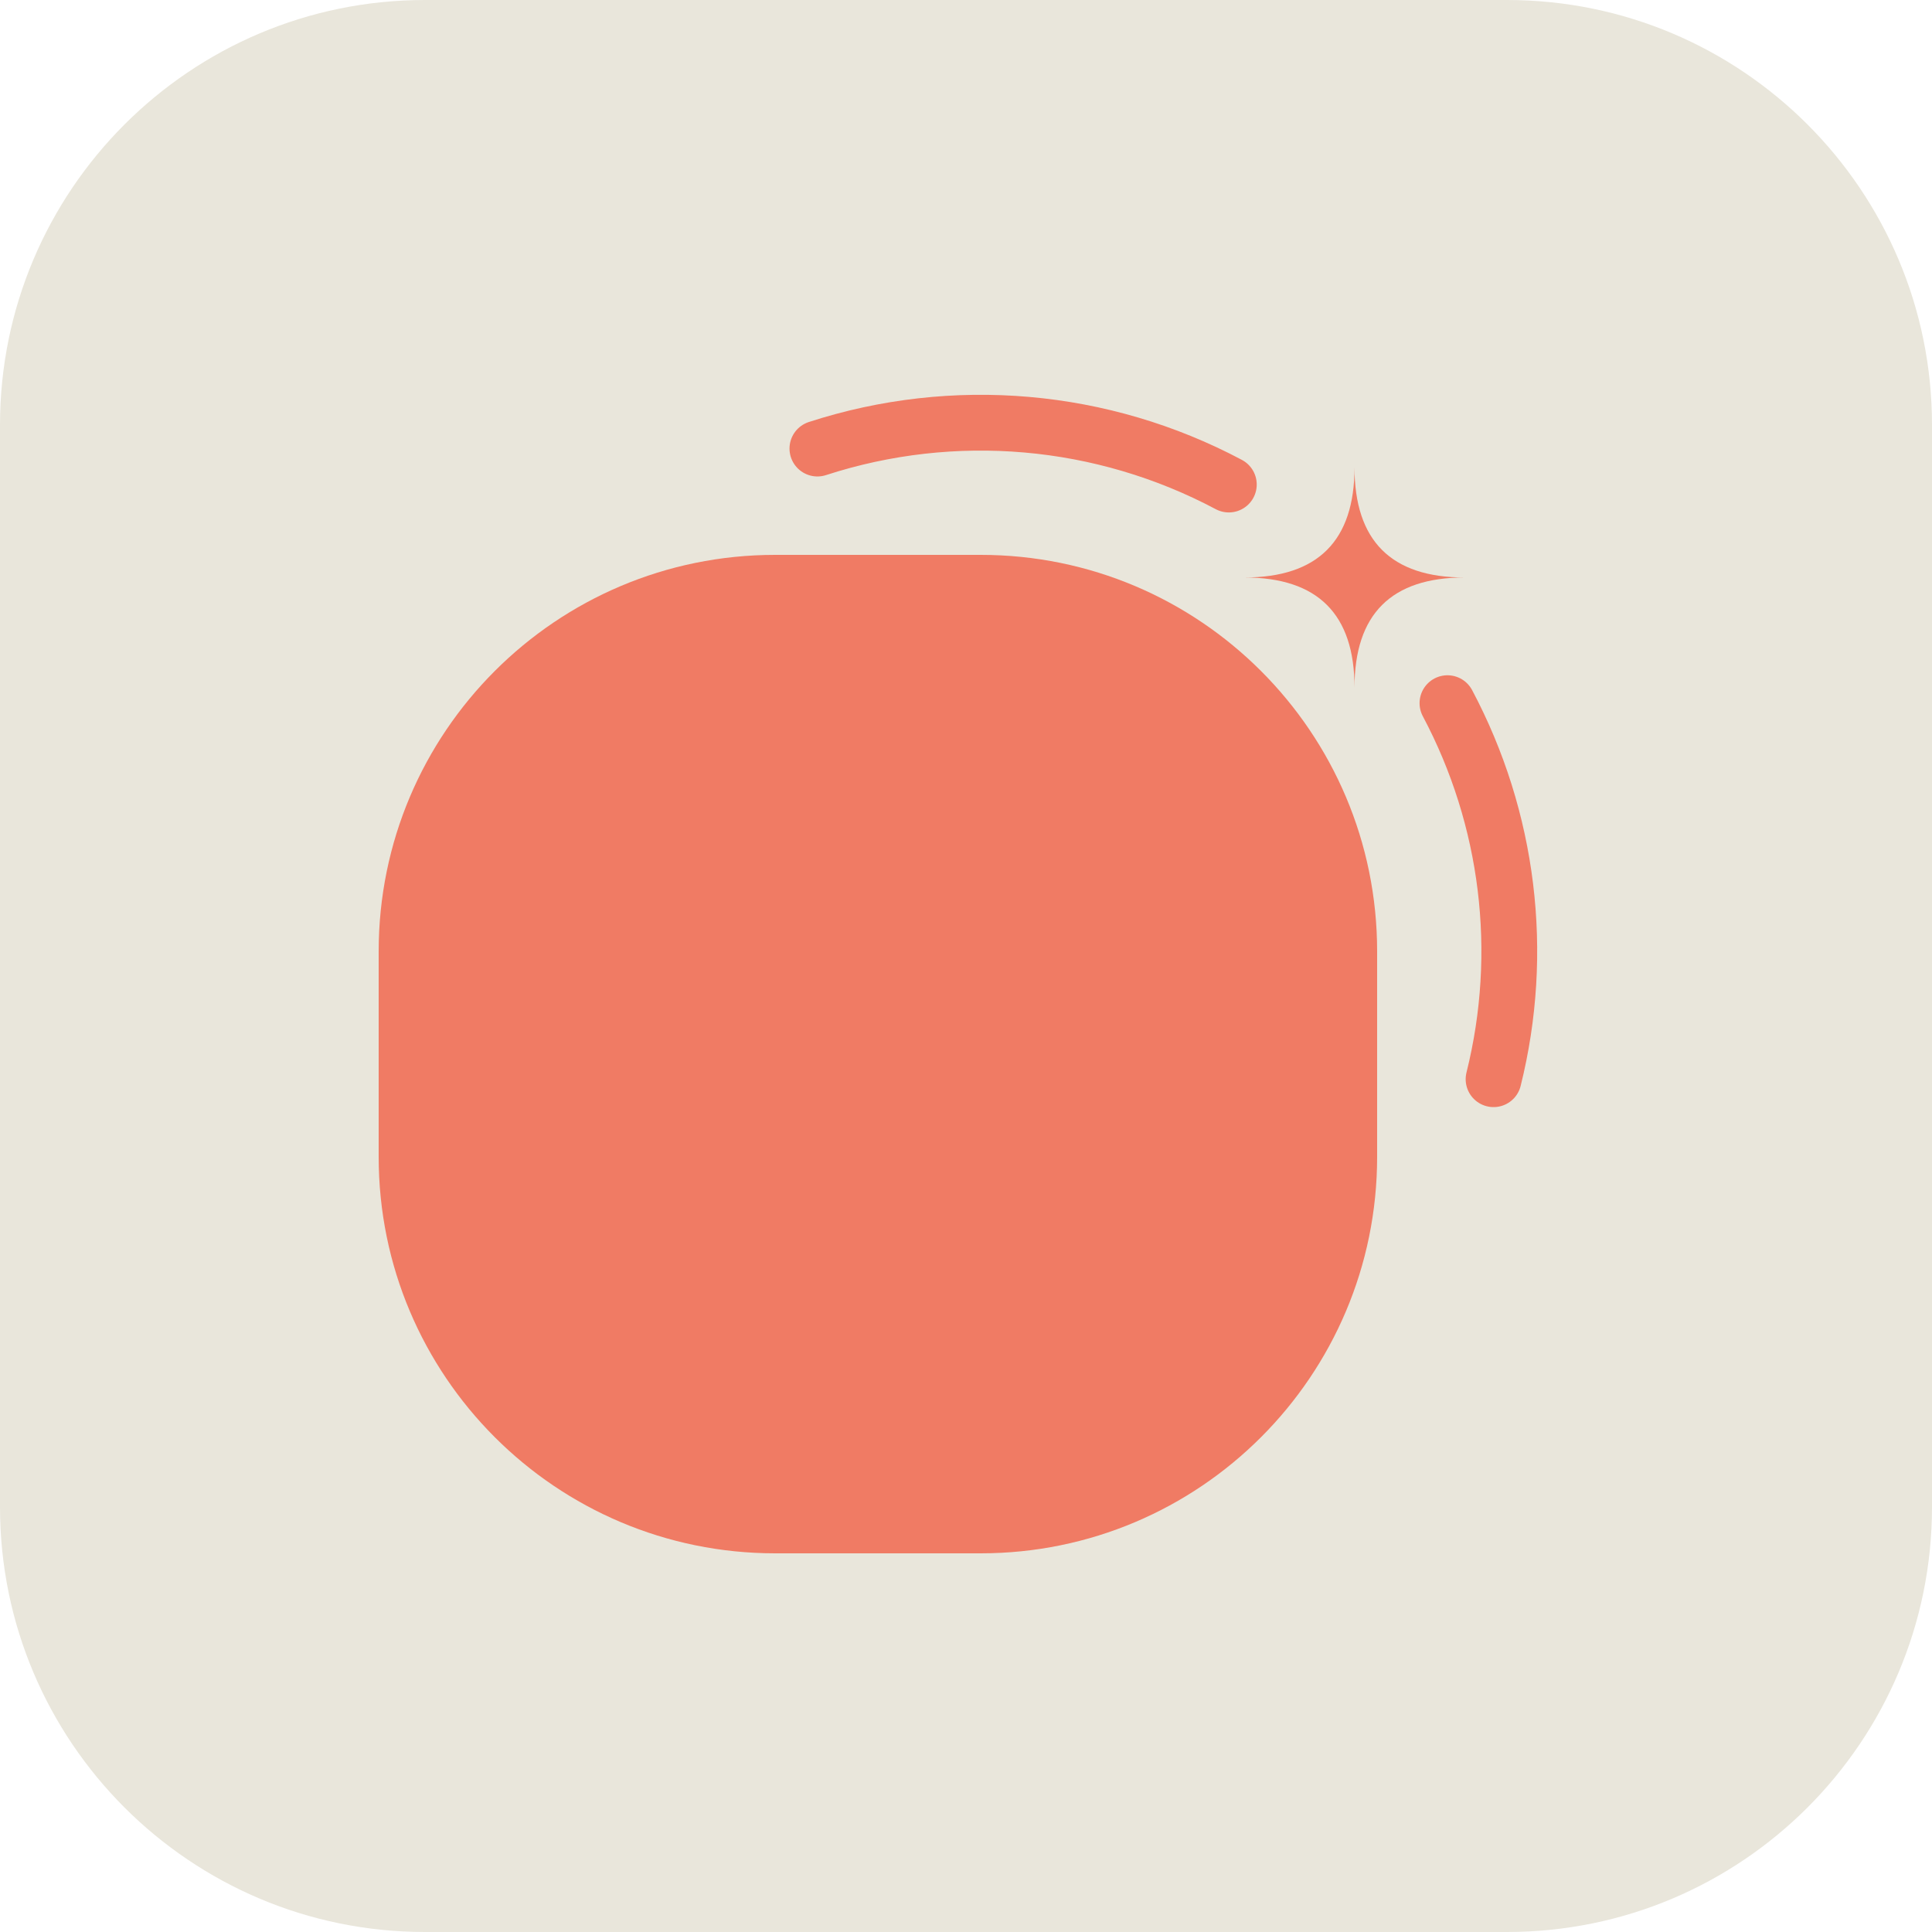
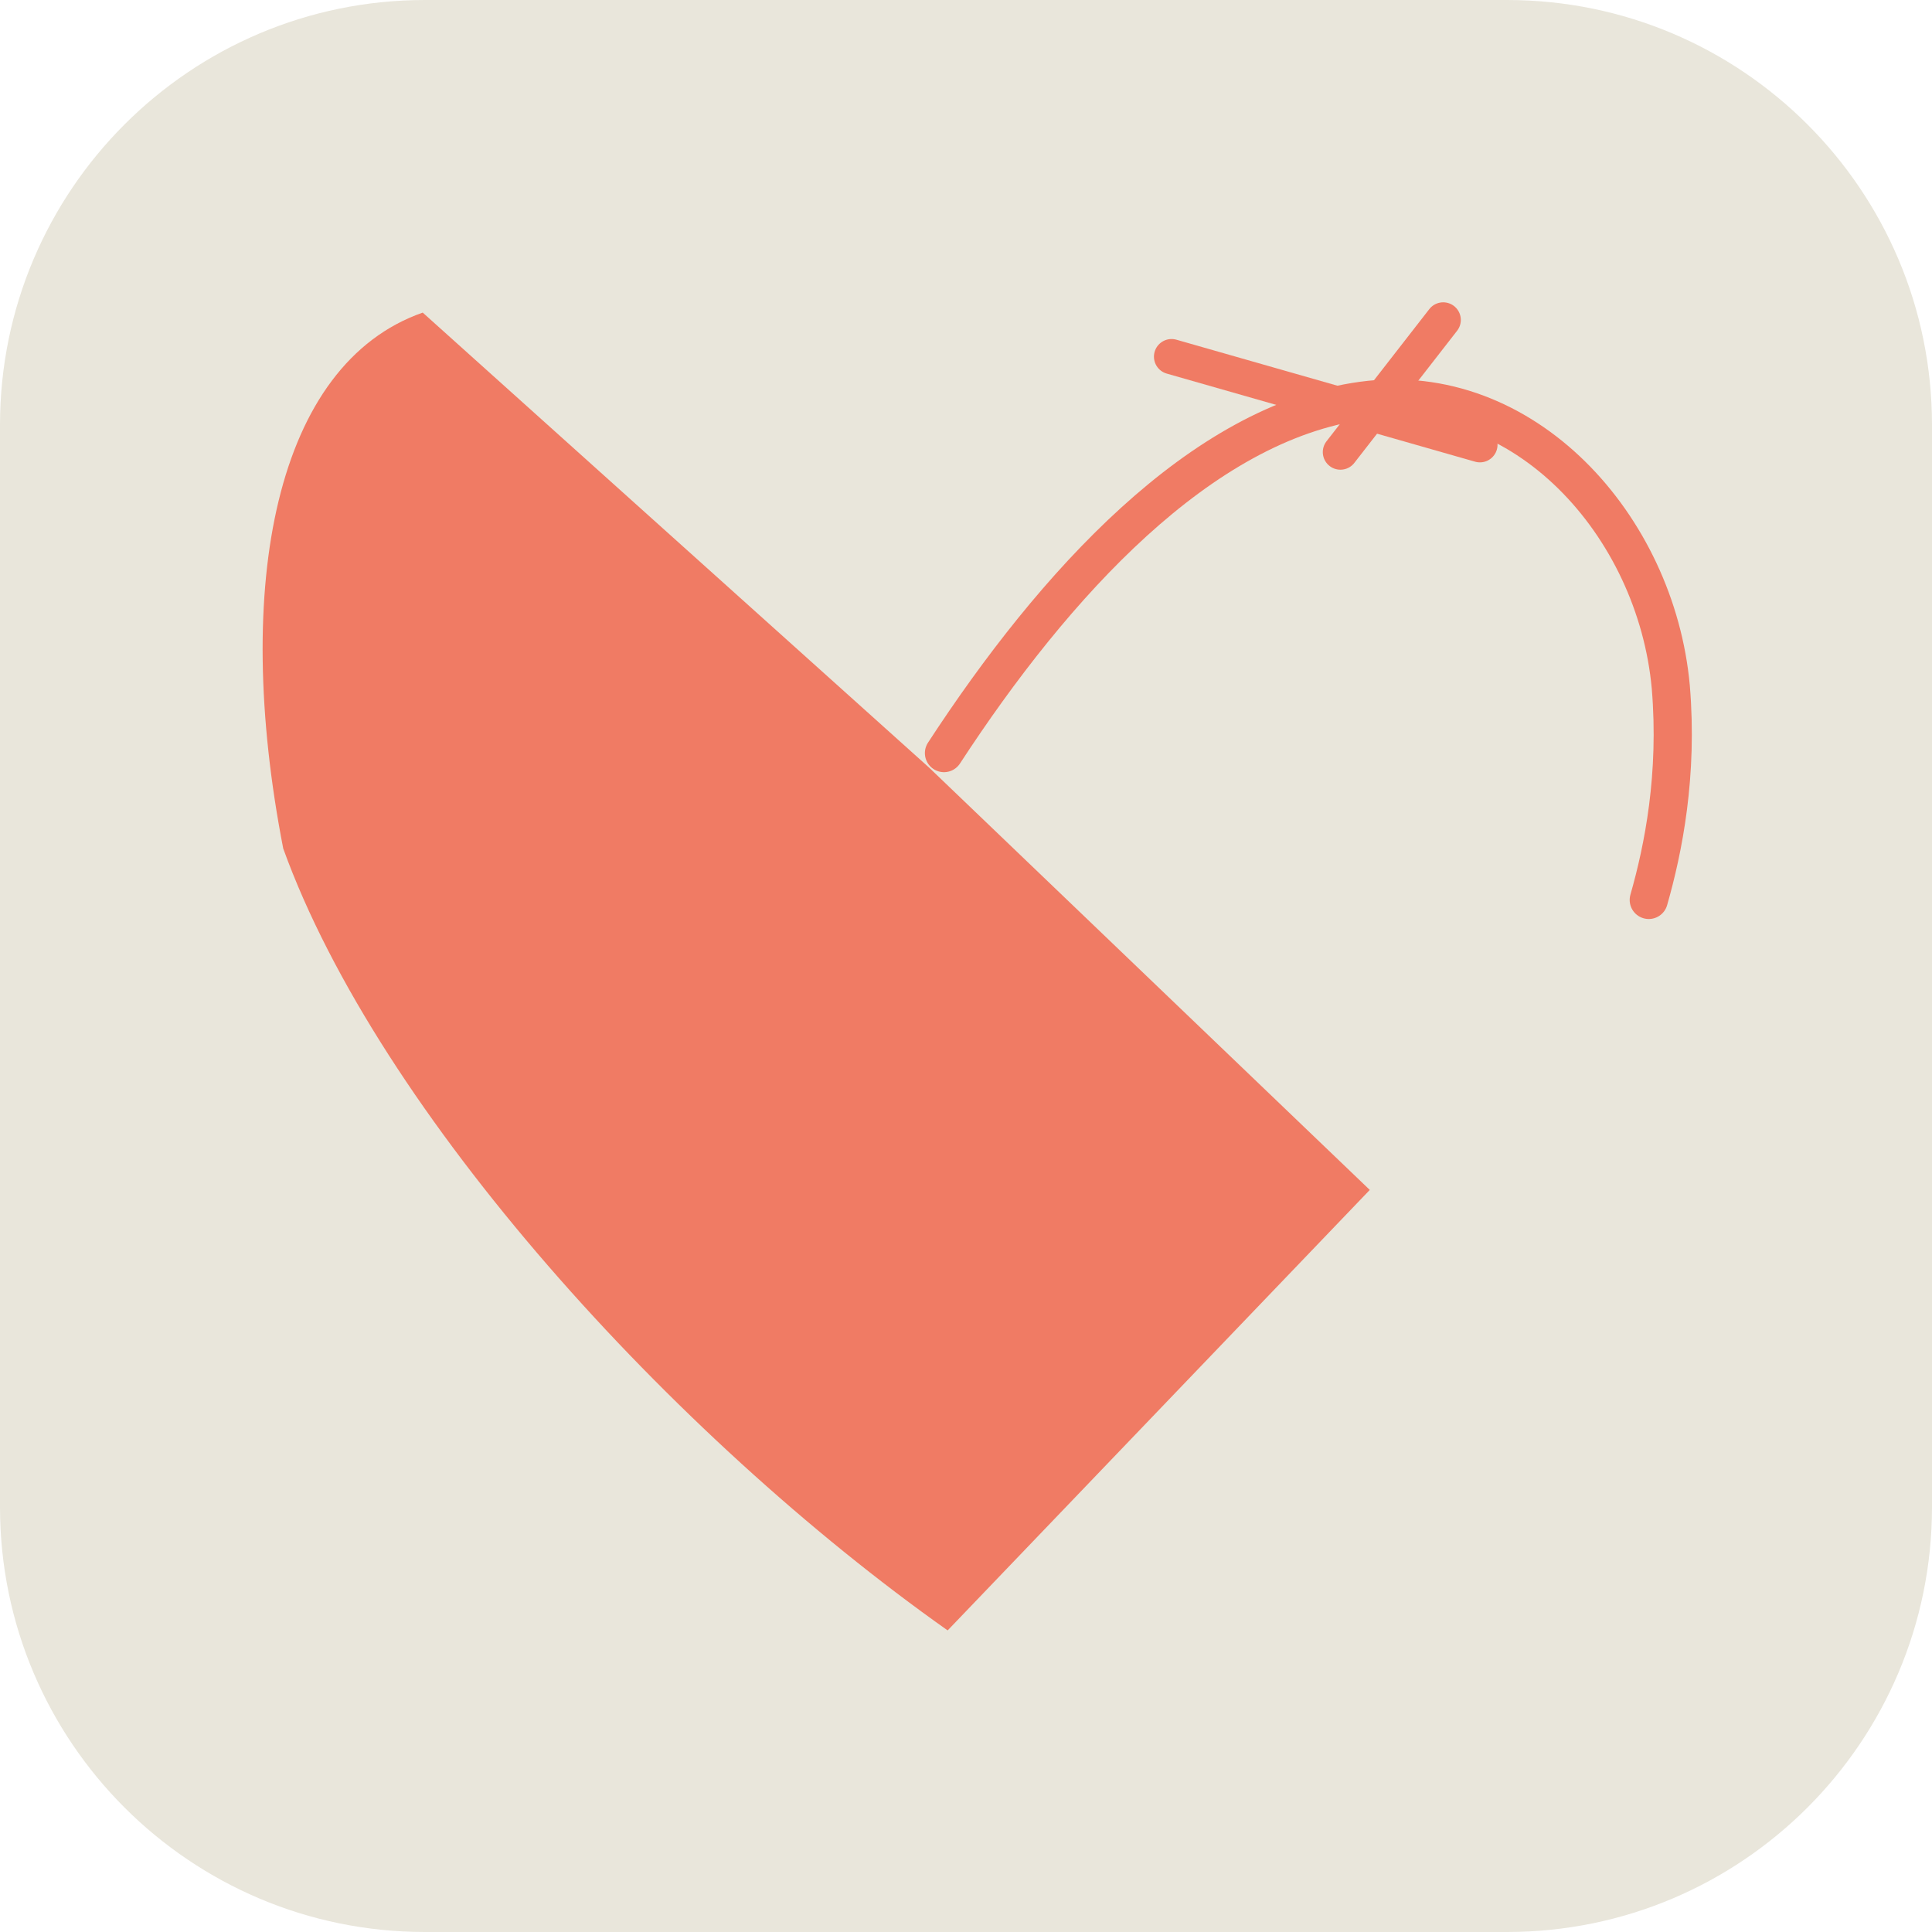
<svg xmlns="http://www.w3.org/2000/svg" viewBox="0 0 512 512" role="img" aria-label="Dreemer">
  <rect width="512" height="512" rx="112.64" fill="#E9E6DB" />
  <g transform="scale(5.12) translate(12 12) scale(0.76)">
-     <path d="M 37 22 H 51 A 27 27 0 0 1 78 49 V 63 A 27 27 0 0 1 51 90 H 37 A 27 27 0 0 1 10 63 V 49 A 27 27 0 0 1 37 22 Z" fill="#F07B64" />
-     <g fill="none" stroke="#F07B64" stroke-width="3.8" stroke-linecap="round">
-       <path d="M 39.88 14.76 A 36 36 0 0 1 67.90 17.21" />
-       <path d="M 82.79 32.10 A 36 36 0 0 1 85.93 57.71" />
+     <path d="M 47.5 36.5 L 77.5 65.25 L 48.75 95.25 C 30 82, 10 60, 3.5 42 C 0 24, 3 9, 13 5.5 Z" fill="#F07B64" />
+     <g fill="none" stroke="#F07B64" stroke-width="2.6" stroke-linecap="round">
+       <path d="M 48.5 35.5 C 56 24, 66 13, 77 11.5 C 88 10, 97 20, 98 31 C 98.5 37, 97.5 42, 96.5 45.5" />
    </g>
-     <path d="M 76.46 16.04 Q 76.46 23.54 83.96 23.54 Q 76.46 23.54 76.46 31.04 Q 76.46 23.54 68.96 23.54 Q 76.46 23.54 76.46 16.04 Z" fill="#F07B64" />
+     <g fill="none" stroke="#F07B64" stroke-width="2.4" stroke-linecap="round">
+       <path d="M 64 8.5 L 85 14.5" />
+       <path d="M 82.5 6 L 75.5 15" />
+     </g>
  </g>
</svg>
